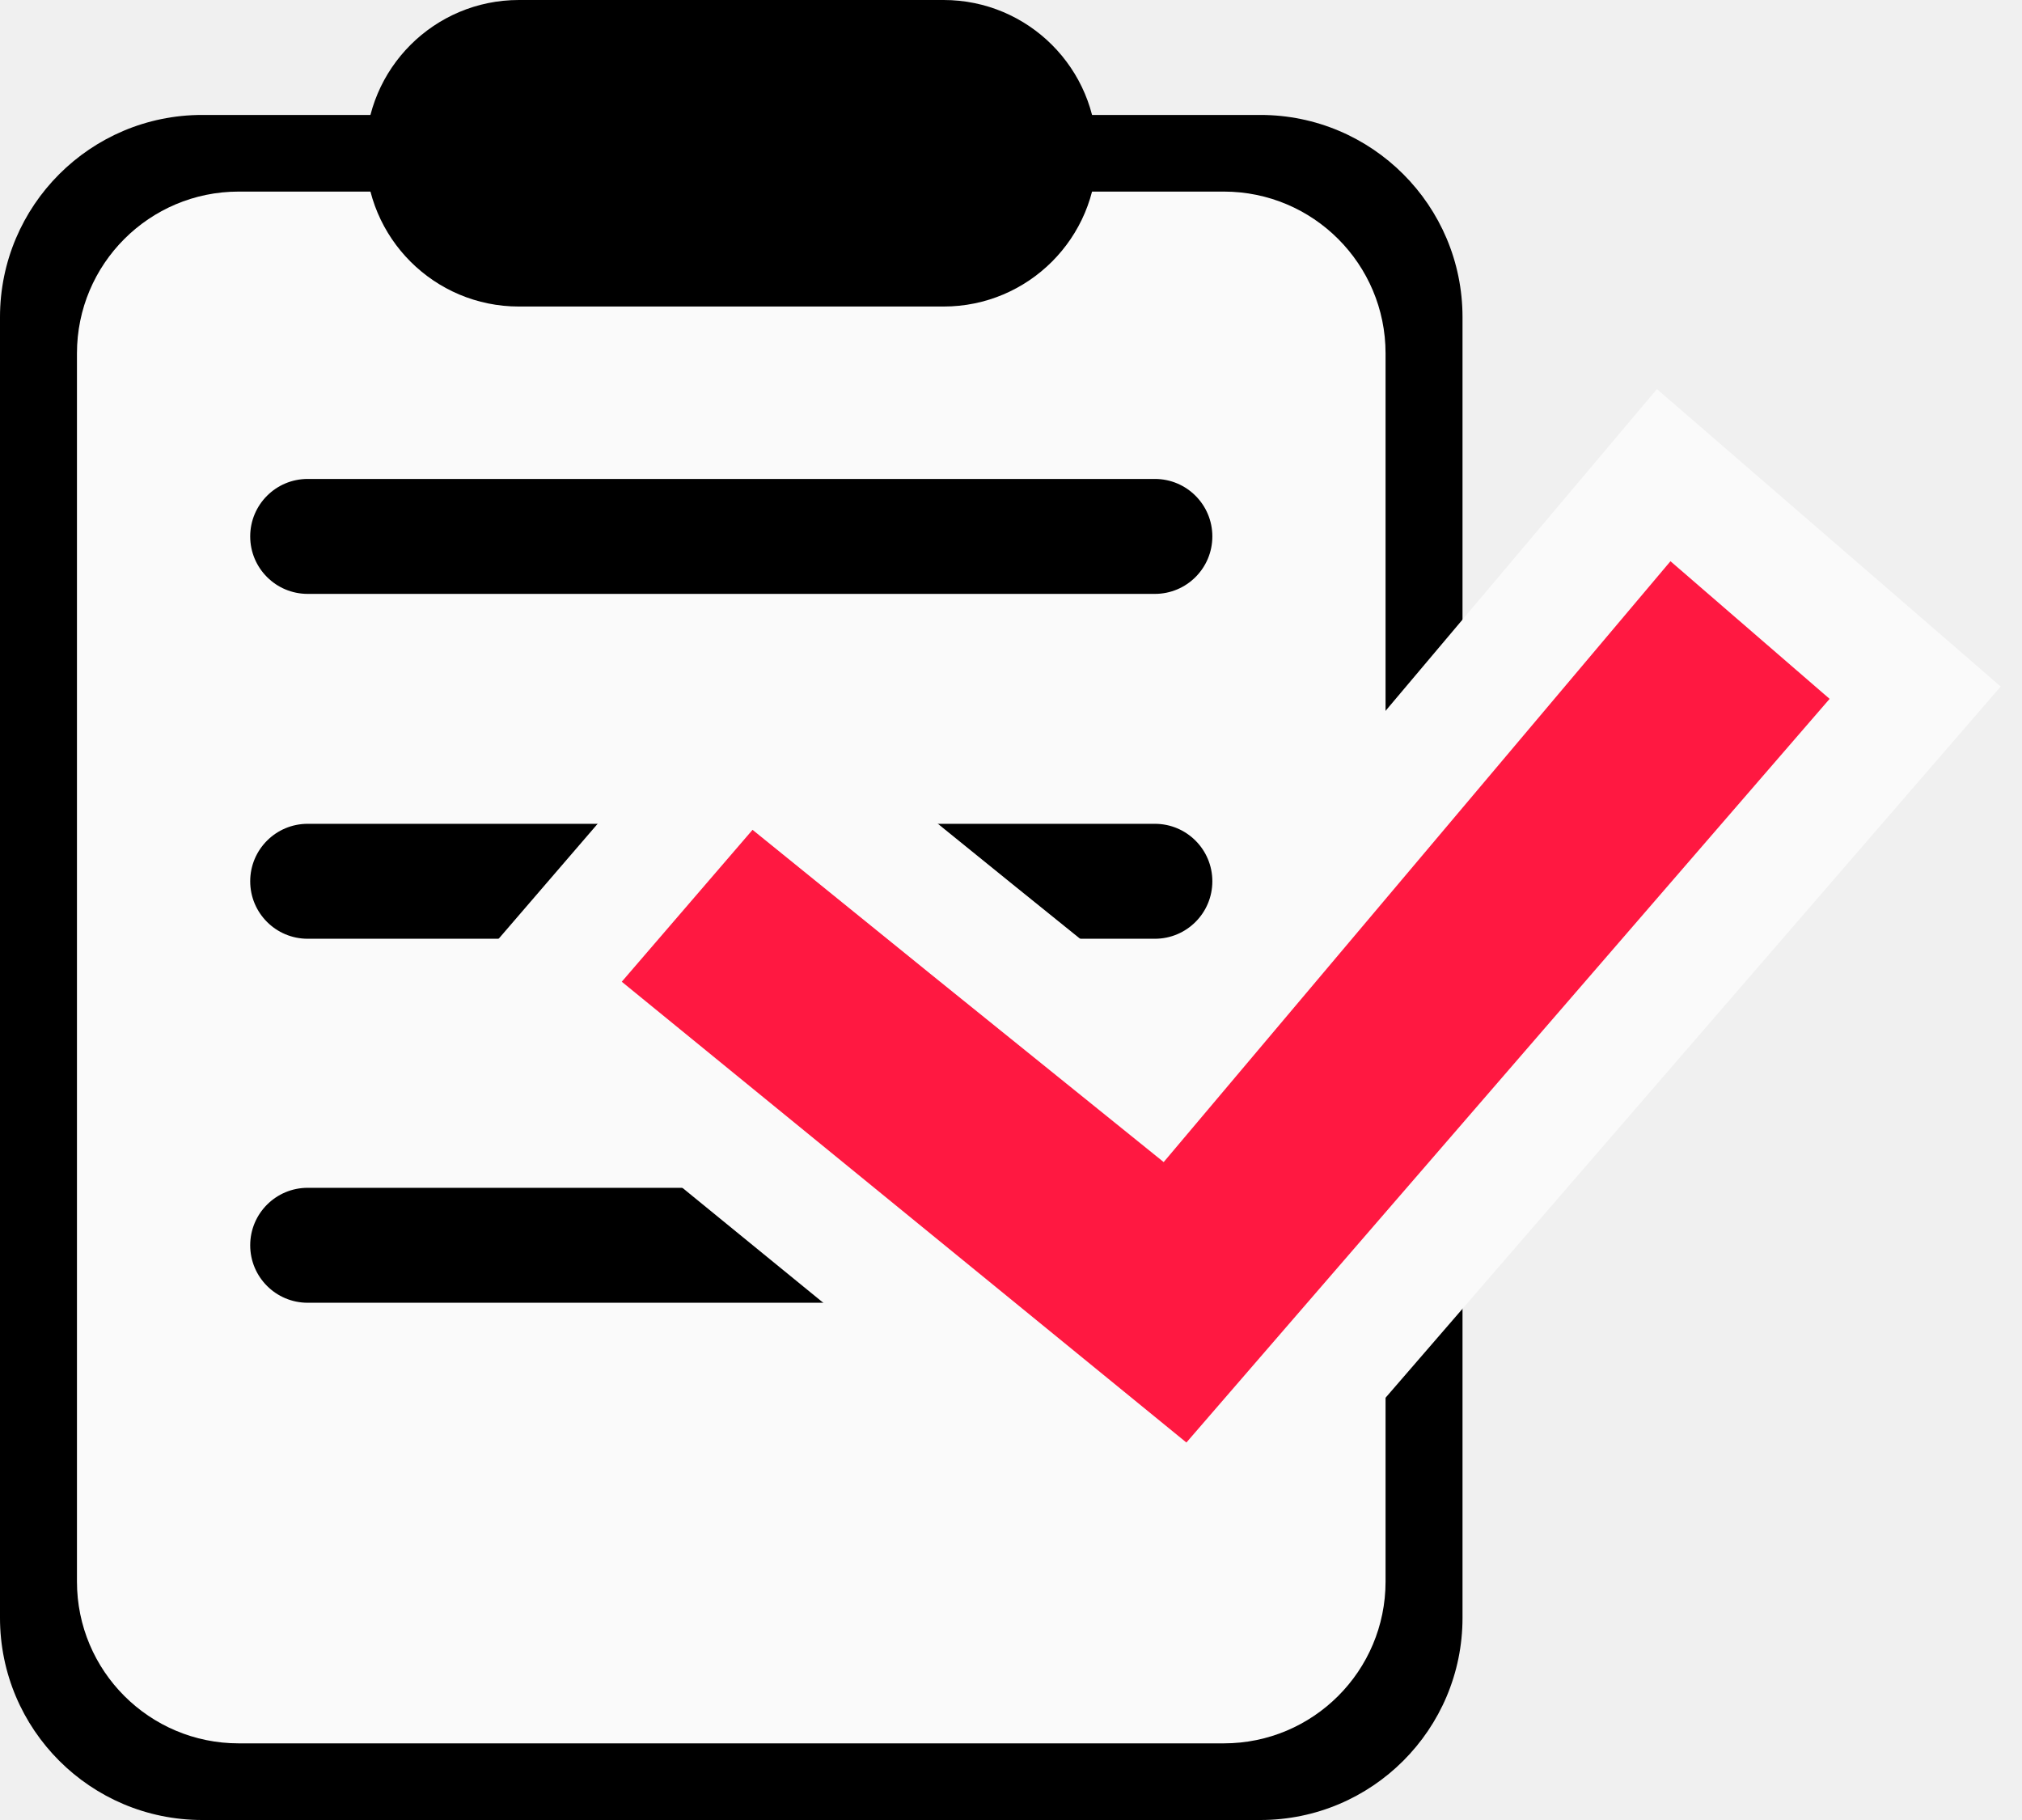
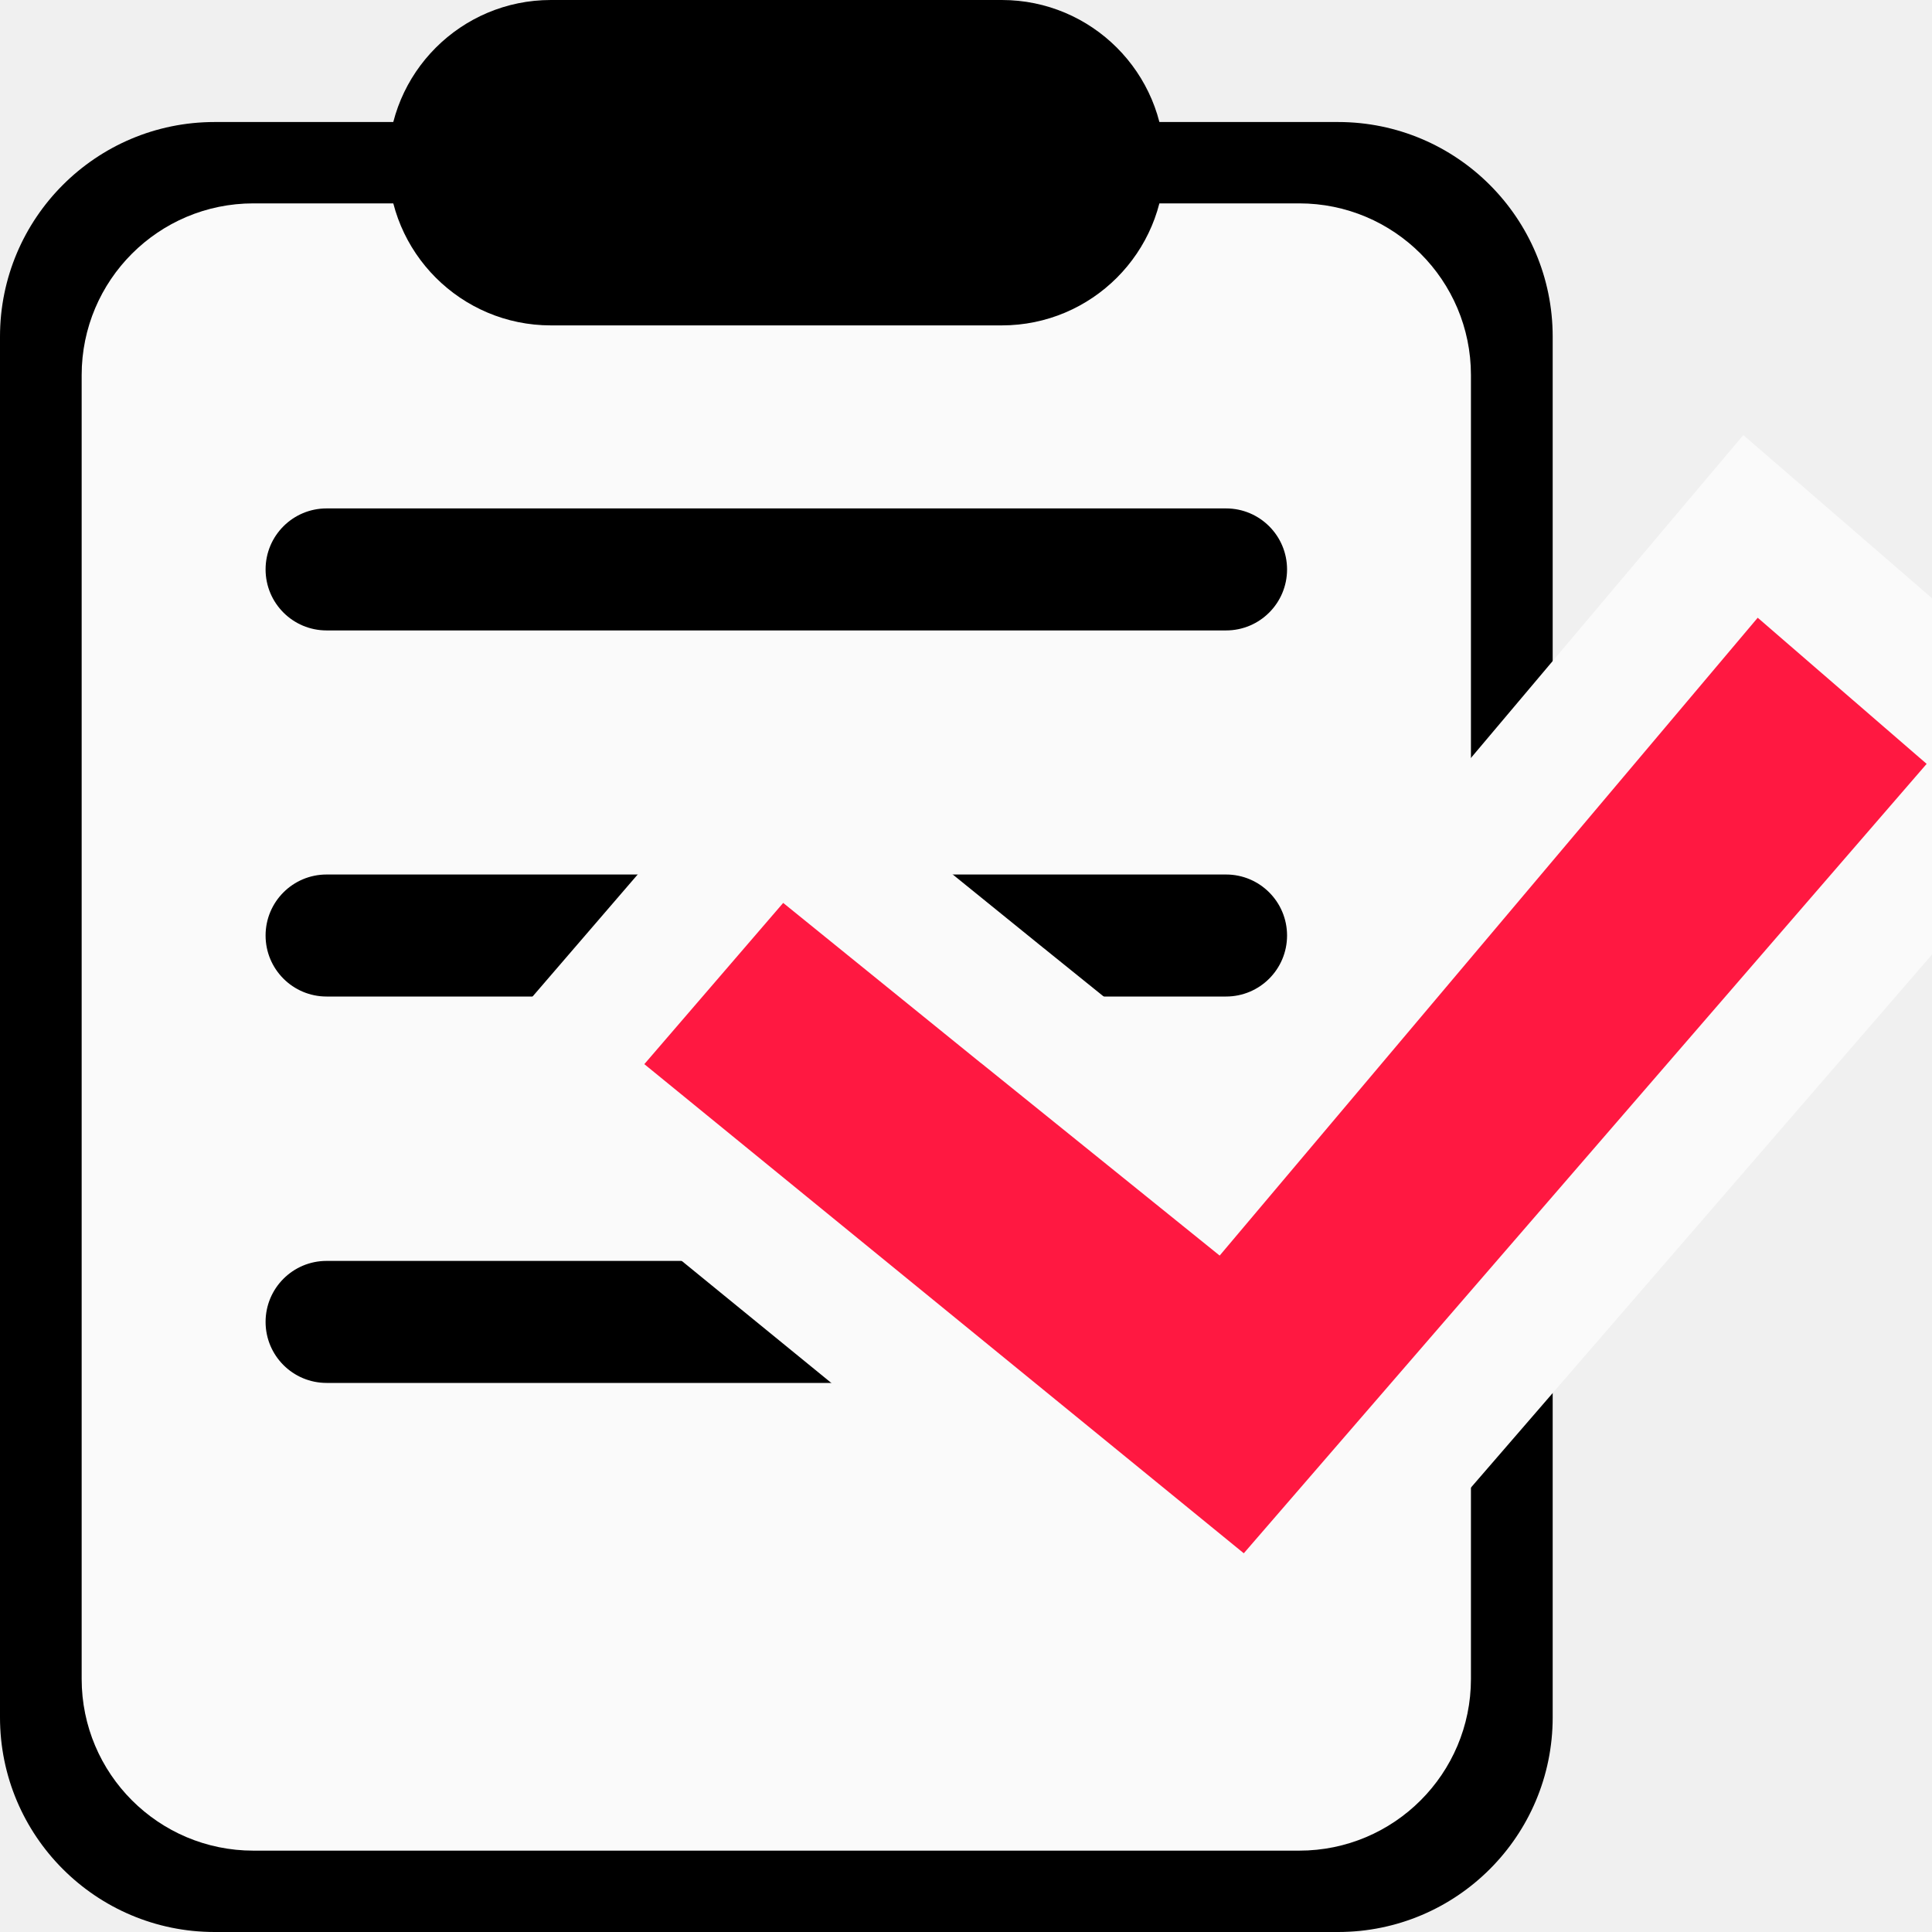
- <svg xmlns="http://www.w3.org/2000/svg" width="50" height="45" viewBox="0 0 50 45" fill="none">
-   <path d="M0 7.842C0 5.081 2.239 2.842 5 2.842H31.165C33.926 2.842 36.165 5.081 36.165 7.842V40C36.165 42.762 33.926 45 31.165 45H5C2.239 45 0 42.762 0 40V7.842Z" fill="black" />
-   <path d="M1.903 8.737C1.903 6.528 3.694 4.737 5.903 4.737H30.262C32.471 4.737 34.262 6.528 34.262 8.737V39.105C34.262 41.314 32.471 43.105 30.262 43.105H5.903C3.694 43.105 1.903 41.314 1.903 39.105V8.737Z" fill="#FAFAFA" />
-   <path d="M9.041 3.789C9.041 1.697 10.738 0 12.831 0H23.334C25.427 0 27.124 1.697 27.124 3.789C27.124 5.882 25.427 7.579 23.334 7.579H12.831C10.738 7.579 9.041 5.882 9.041 3.789Z" fill="black" />
-   <path d="M6.187 13.263C6.187 12.478 6.823 11.842 7.608 11.842H28.558C29.343 11.842 29.979 12.478 29.979 13.263C29.979 14.048 29.343 14.684 28.558 14.684H7.608C6.823 14.684 6.187 14.048 6.187 13.263Z" fill="black" />
-   <path d="M6.187 21.79C6.187 21.005 6.823 20.369 7.608 20.369H28.558C29.343 20.369 29.979 21.005 29.979 21.79C29.979 22.575 29.343 23.211 28.558 23.211H7.608C6.823 23.211 6.187 22.575 6.187 21.79Z" fill="black" />
-   <path d="M6.187 30.79C6.187 30.005 6.823 29.369 7.608 29.369H28.558C29.343 29.369 29.979 30.005 29.979 30.79C29.979 31.575 29.343 32.211 28.558 32.211H7.608C6.823 32.211 6.187 31.575 6.187 30.79Z" fill="black" />
-   <path d="M46.377 18.261L47.358 17.127L46.224 16.145L42.289 12.742L41.14 11.748L40.161 12.909L28.575 26.644L23.949 22.912L23.947 22.91L19.553 19.352L18.422 18.436L17.472 19.539L14.238 23.295L13.233 24.462L14.427 25.436L28.389 36.829L29.518 37.751L30.472 36.648L46.377 18.261Z" fill="#FF1841" stroke="#FAFAFA" stroke-width="3" />
+ <svg xmlns="http://www.w3.org/2000/svg" width="45" height="45" viewBox="0 0 45 45" fill="none">
+   <g clip-path="url(#clip0)">
+     <path d="M0 7.842C0 5.081 2.239 2.842 5 2.842H31.165C33.926 2.842 36.165 5.081 36.165 7.842V40C36.165 42.762 33.926 45 31.165 45H5C2.239 45 0 42.762 0 40V7.842Z" fill="black" />
+     <path d="M1.902 8.737C1.902 6.528 3.693 4.737 5.902 4.737H30.261C32.47 4.737 34.261 6.528 34.261 8.737V39.105C34.261 41.314 32.47 43.105 30.261 43.105H5.902C3.693 43.105 1.902 41.314 1.902 39.105V8.737Z" fill="#FAFAFA" />
+     <path d="M9.041 3.789C9.041 1.697 10.738 0 12.831 0H23.334C25.427 0 27.124 1.697 27.124 3.789V3.789C27.124 5.882 25.427 7.579 23.334 7.579H12.831C10.738 7.579 9.041 5.882 9.041 3.789V3.789Z" fill="black" />
+     <path d="M6.186 13.263C6.186 12.478 6.822 11.842 7.607 11.842H28.557C29.342 11.842 29.978 12.478 29.978 13.263V13.263C29.978 14.048 29.342 14.684 28.557 14.684H7.607C6.822 14.684 6.186 14.048 6.186 13.263V13.263Z" fill="black" />
+     <path d="M6.186 21.79C6.186 21.005 6.822 20.369 7.607 20.369H28.557C29.342 20.369 29.978 21.005 29.978 21.79V21.79C29.978 22.575 29.342 23.211 28.557 23.211H7.607C6.822 23.211 6.186 22.575 6.186 21.79V21.79Z" fill="black" />
+     <path d="M6.186 30.79C6.186 30.005 6.822 29.369 7.607 29.369H28.557C29.342 29.369 29.978 30.005 29.978 30.79V30.79C29.978 31.575 29.342 32.211 28.557 32.211H7.607C6.822 32.211 6.186 31.575 6.186 30.79V30.79Z" fill="black" />
+     <path d="M46.01 18.773L46.991 17.639L45.856 16.657L41.922 13.254L40.773 12.261L39.794 13.421L28.208 27.156L23.582 23.424L23.579 23.423L19.185 19.864L18.054 18.948L17.105 20.052L13.871 23.807L12.866 24.974L14.059 25.948L28.022 37.341L29.151 38.263L30.105 37.16L46.01 18.773Z" fill="#FF1841" stroke="#FAFAFA" stroke-width="3" />
+   </g>
+   <defs>
+     <clipPath id="clip0">
+       <rect width="45" height="45" fill="white" />
+     </clipPath>
+   </defs>
</svg>
